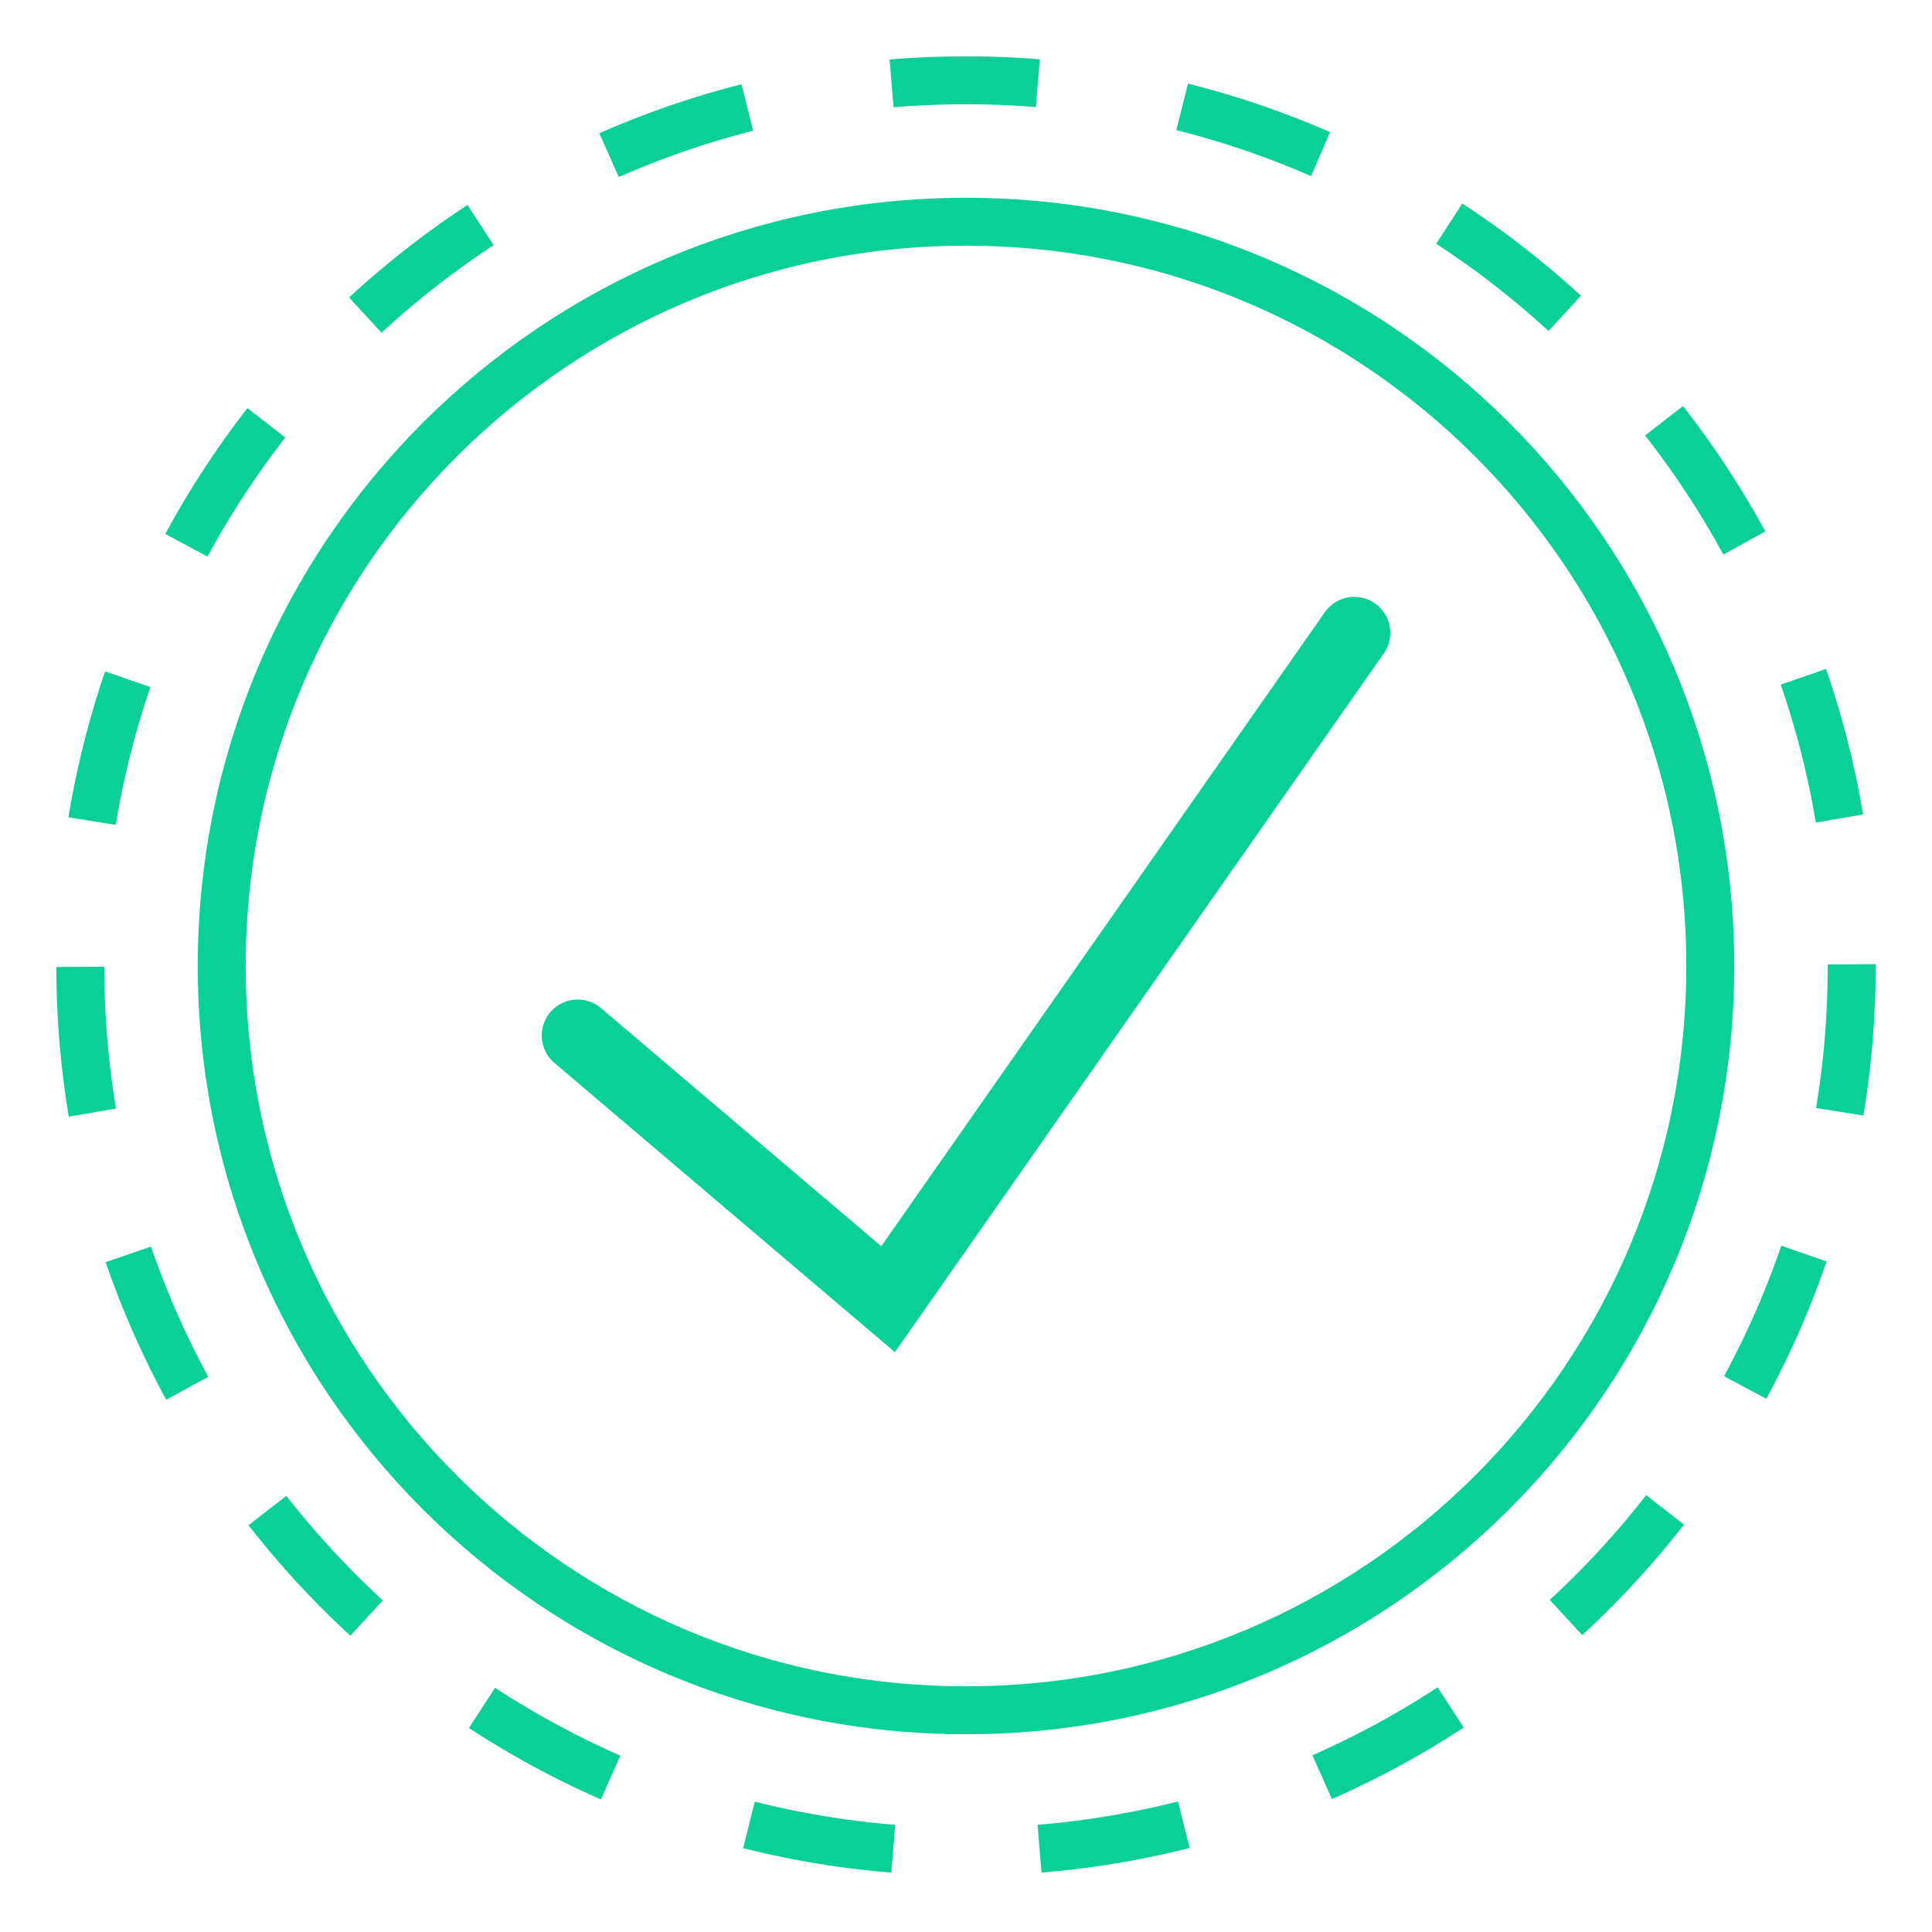
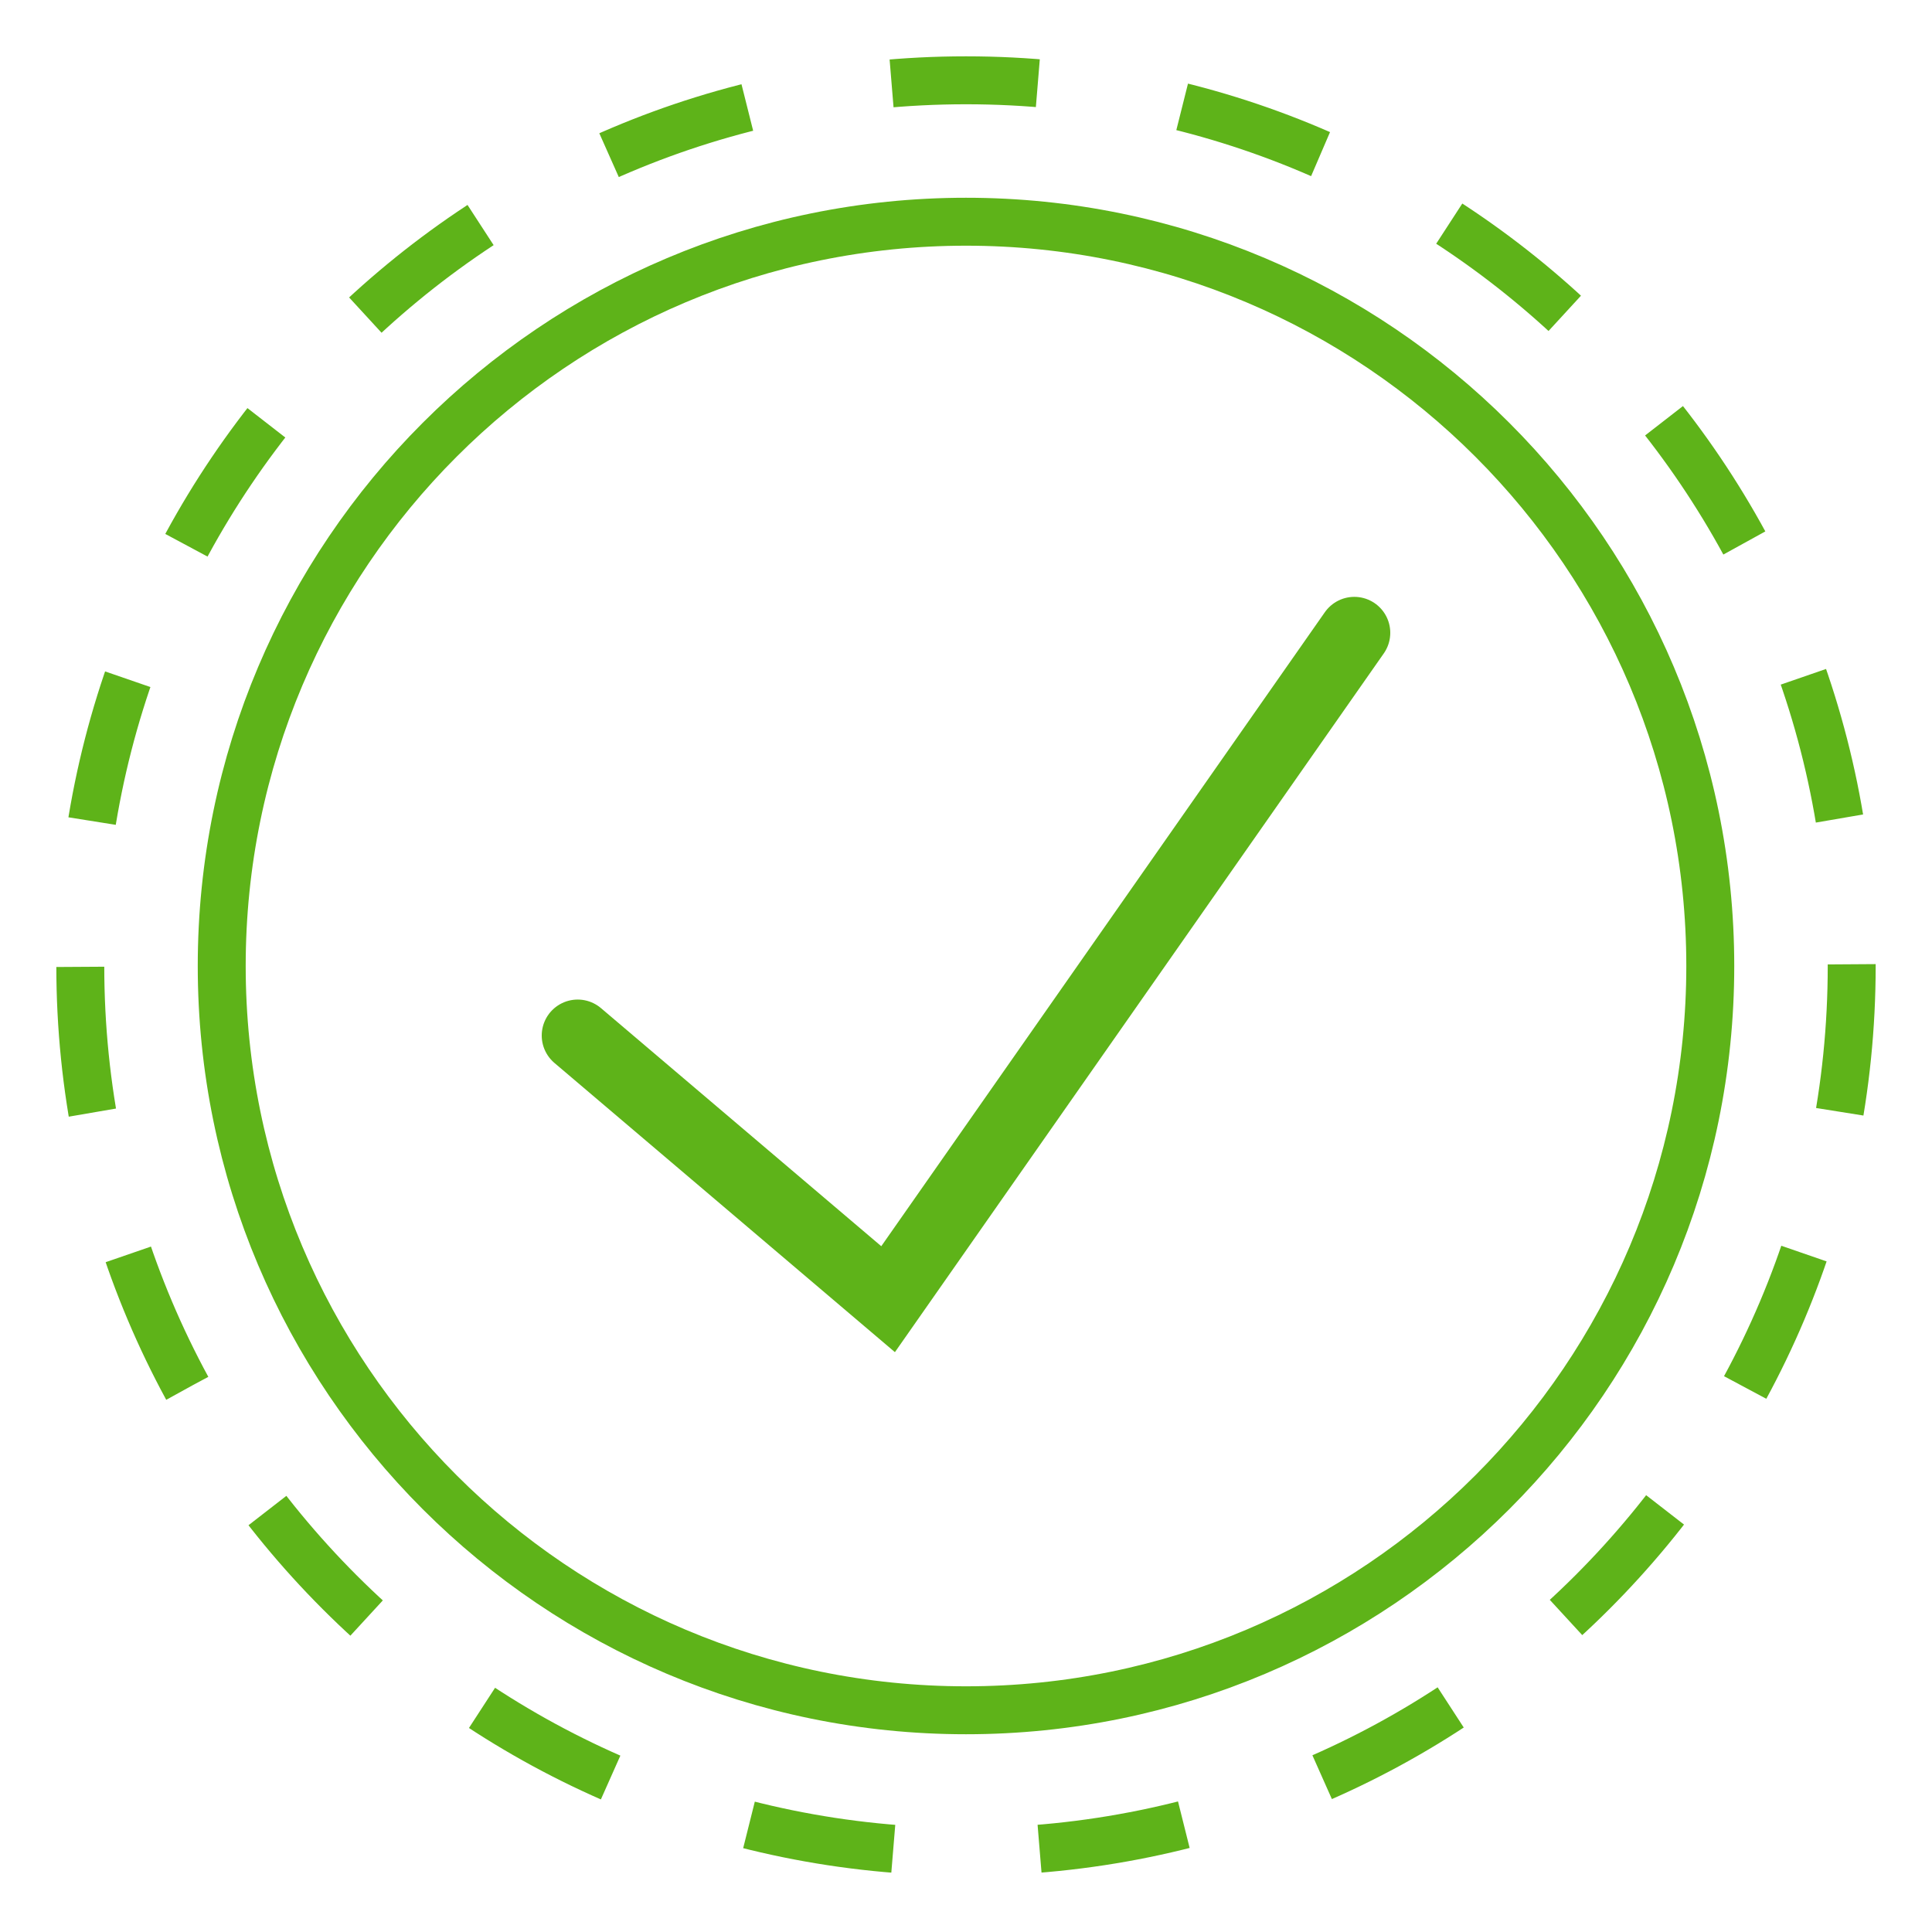
<svg xmlns="http://www.w3.org/2000/svg" version="1.1" id="Layer_1" x="0px" y="0px" viewBox="0 0 161.2 161.2" enable-background="new 0 0 161.2 161.2" xml:space="preserve">
-   <path class="path" fill="none" stroke="#0acf97" stroke-miterlimit="10" d="M425.9,52.1L425.9,52.1c-2.2-2.6-6-2.6-8.3-0.1l-42.7,46.2l-14.3-16.4                                 c-2.3-2.7-6.2-2.7-8.6-0.1c-1.9,2.1-2,5.6-0.1,7.7l17.6,20.3c0.2,0.3,0.4,0.6,0.6,0.9c1.8,2,4.4,2.5,6.6,1.4c0.7-0.3,1.4-0.8,2-1.5                                 c0.3-0.3,0.5-0.6,0.7-0.9l46.3-50.1C427.7,57.5,427.7,54.2,425.9,52.1z" />
-   <circle class="path" fill="none" stroke="#0acf97" stroke-width="4" stroke-miterlimit="10" cx="80.6" cy="80.6" r="62.1" />
-   <polyline class="path" fill="none" stroke="#0acf97" stroke-width="6" stroke-linecap="round" stroke-miterlimit="10" points="113,52.8                                 74.1,108.4 48.2,86.4 " />
-   <circle class="spin" fill="none" stroke="#0acf97" stroke-width="4" stroke-miterlimit="10" stroke-dasharray="12.217,12.217" cx="80.6" cy="80.6" r="73.9" />
+   <path class="path" fill="none" stroke="#5EB319" stroke-miterlimit="10" d="M425.9,52.1L425.9,52.1c-2.2-2.6-6-2.6-8.3-0.1l-42.7,46.2l-14.3-16.4                                 c-2.3-2.7-6.2-2.7-8.6-0.1c-1.9,2.1-2,5.6-0.1,7.7l17.6,20.3c0.2,0.3,0.4,0.6,0.6,0.9c1.8,2,4.4,2.5,6.6,1.4c0.7-0.3,1.4-0.8,2-1.5                                 c0.3-0.3,0.5-0.6,0.7-0.9l46.3-50.1C427.7,57.5,427.7,54.2,425.9,52.1z" />
+   <circle class="path" fill="none" stroke="#5EB319" stroke-width="4" stroke-miterlimit="10" cx="80.6" cy="80.6" r="62.1" />
+   <polyline class="path" fill="none" stroke="#5EB319" stroke-width="6" stroke-linecap="round" stroke-miterlimit="10" points="113,52.8                                 74.1,108.4 48.2,86.4 " />
+   <circle class="spin" fill="none" stroke="#5EB319" stroke-width="4" stroke-miterlimit="10" stroke-dasharray="12.217,12.217" cx="80.6" cy="80.6" r="73.9" />
</svg>
